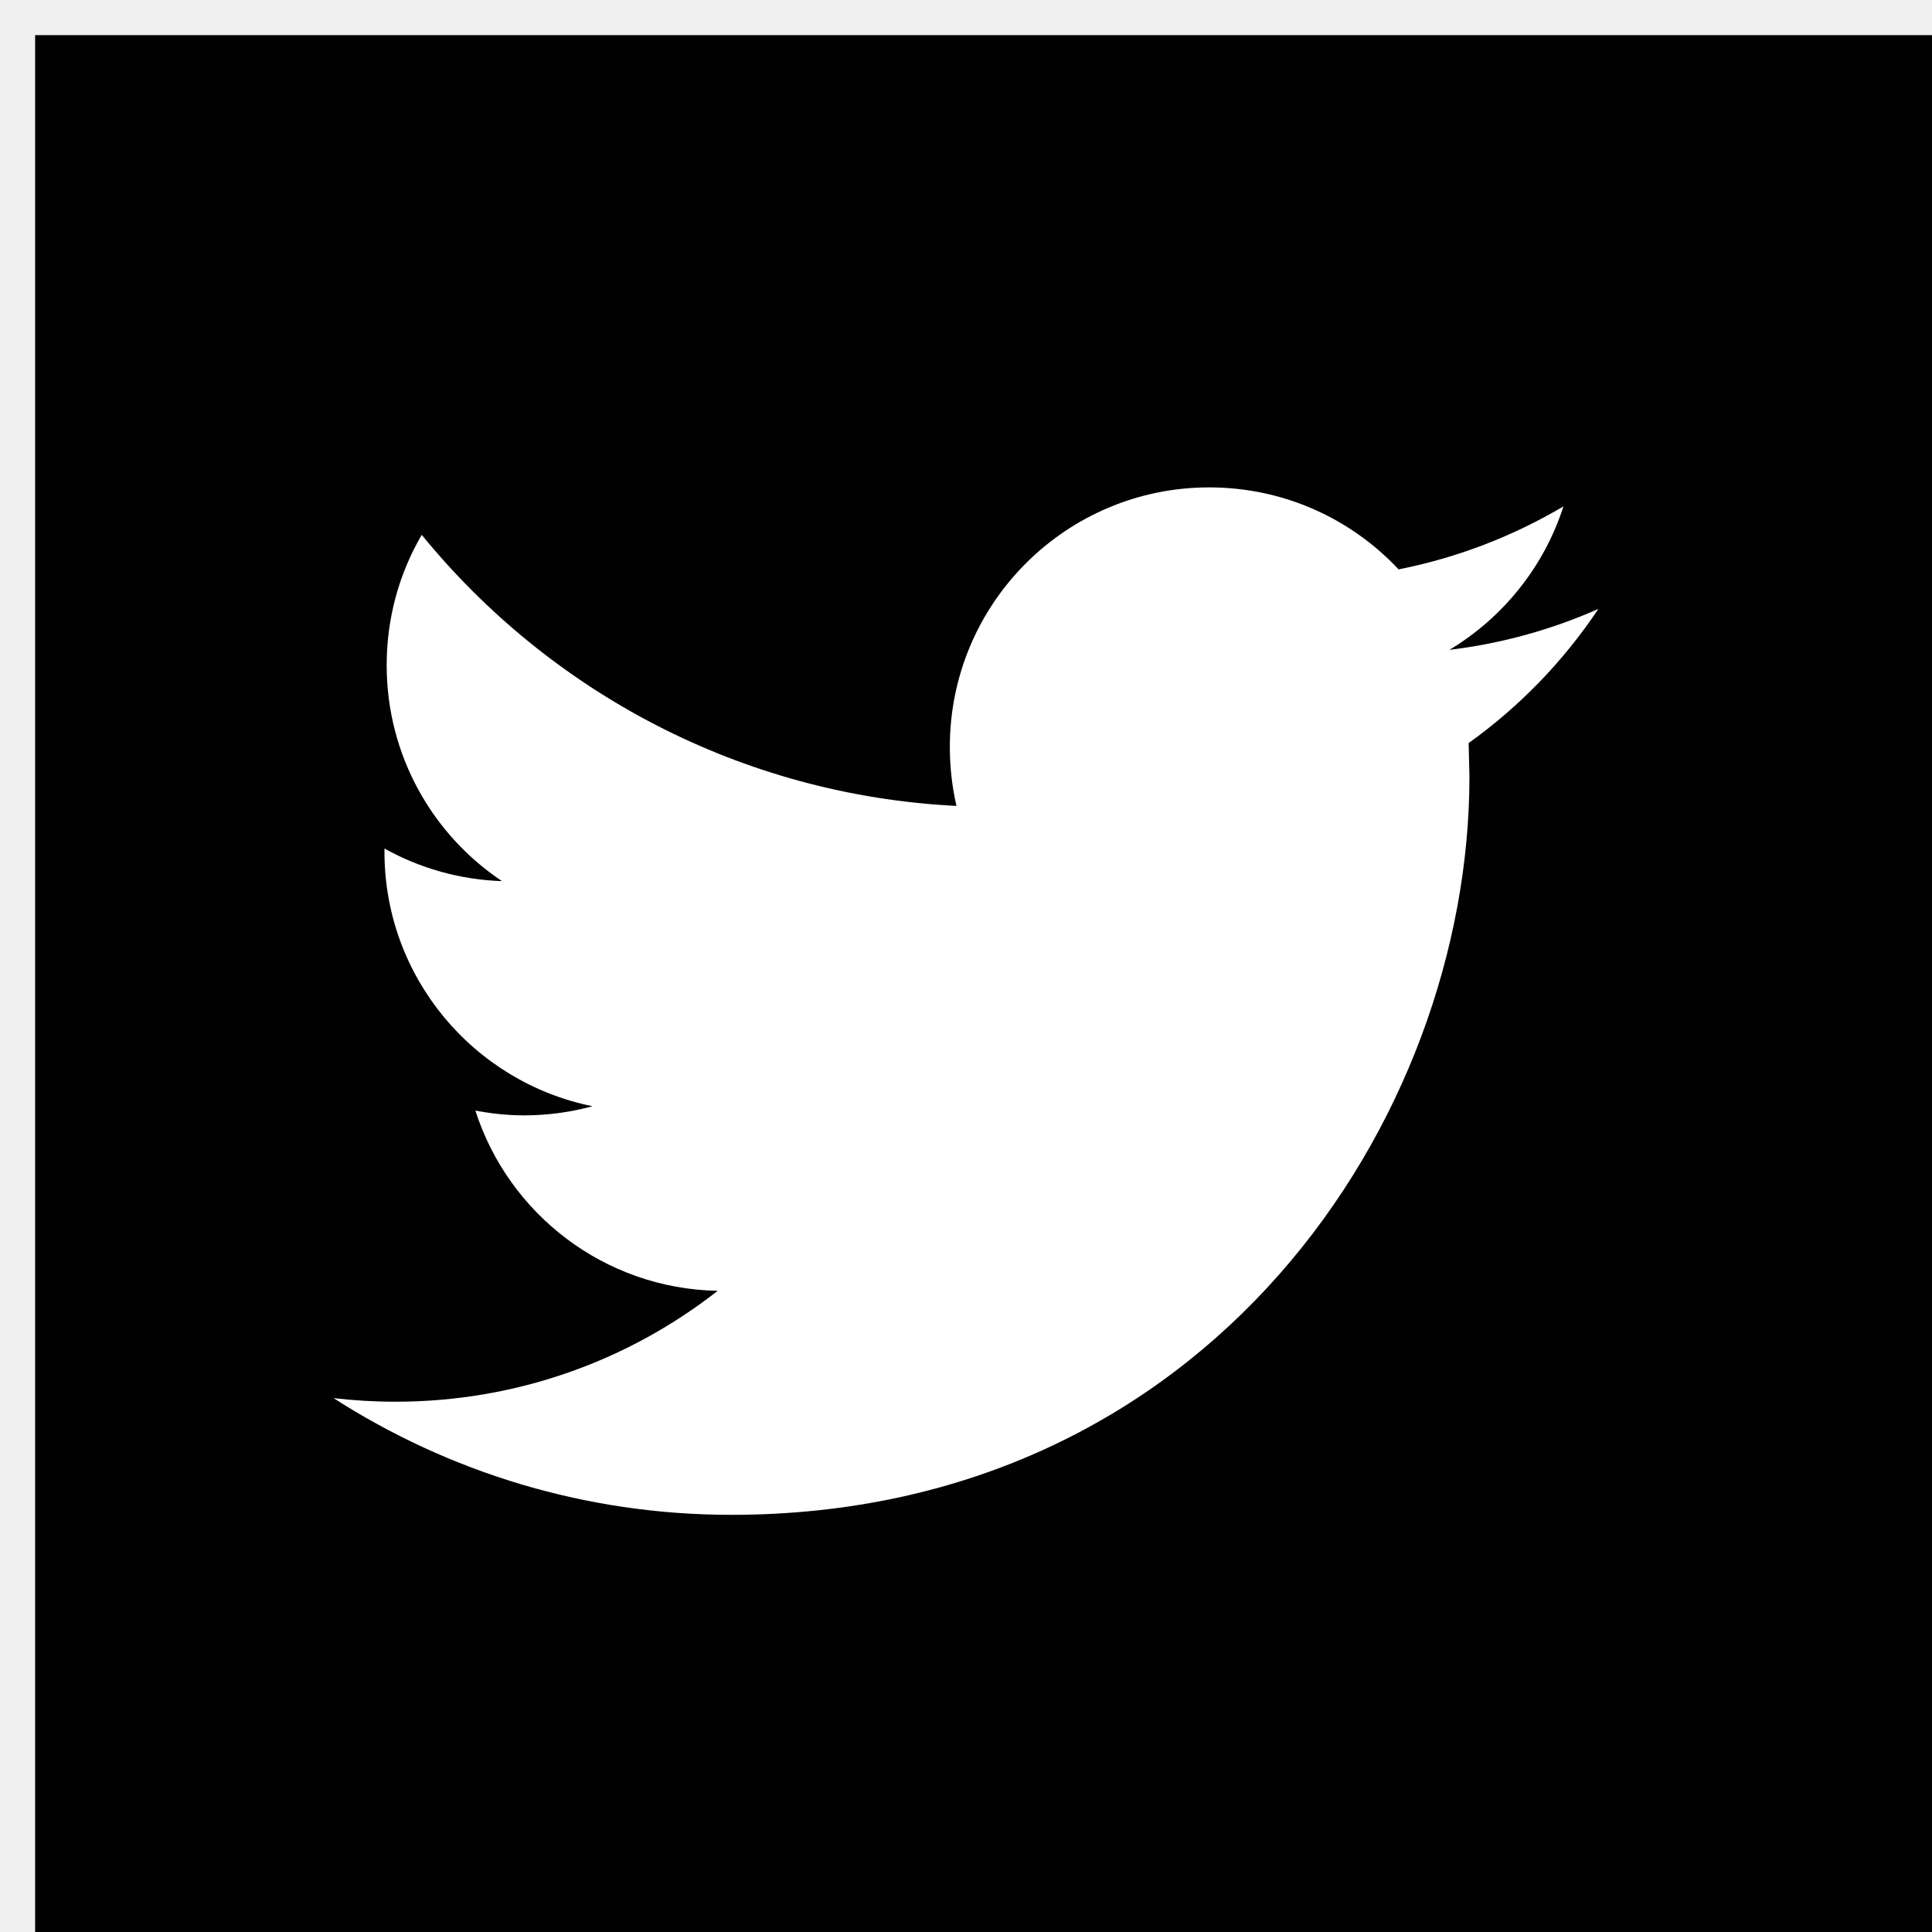
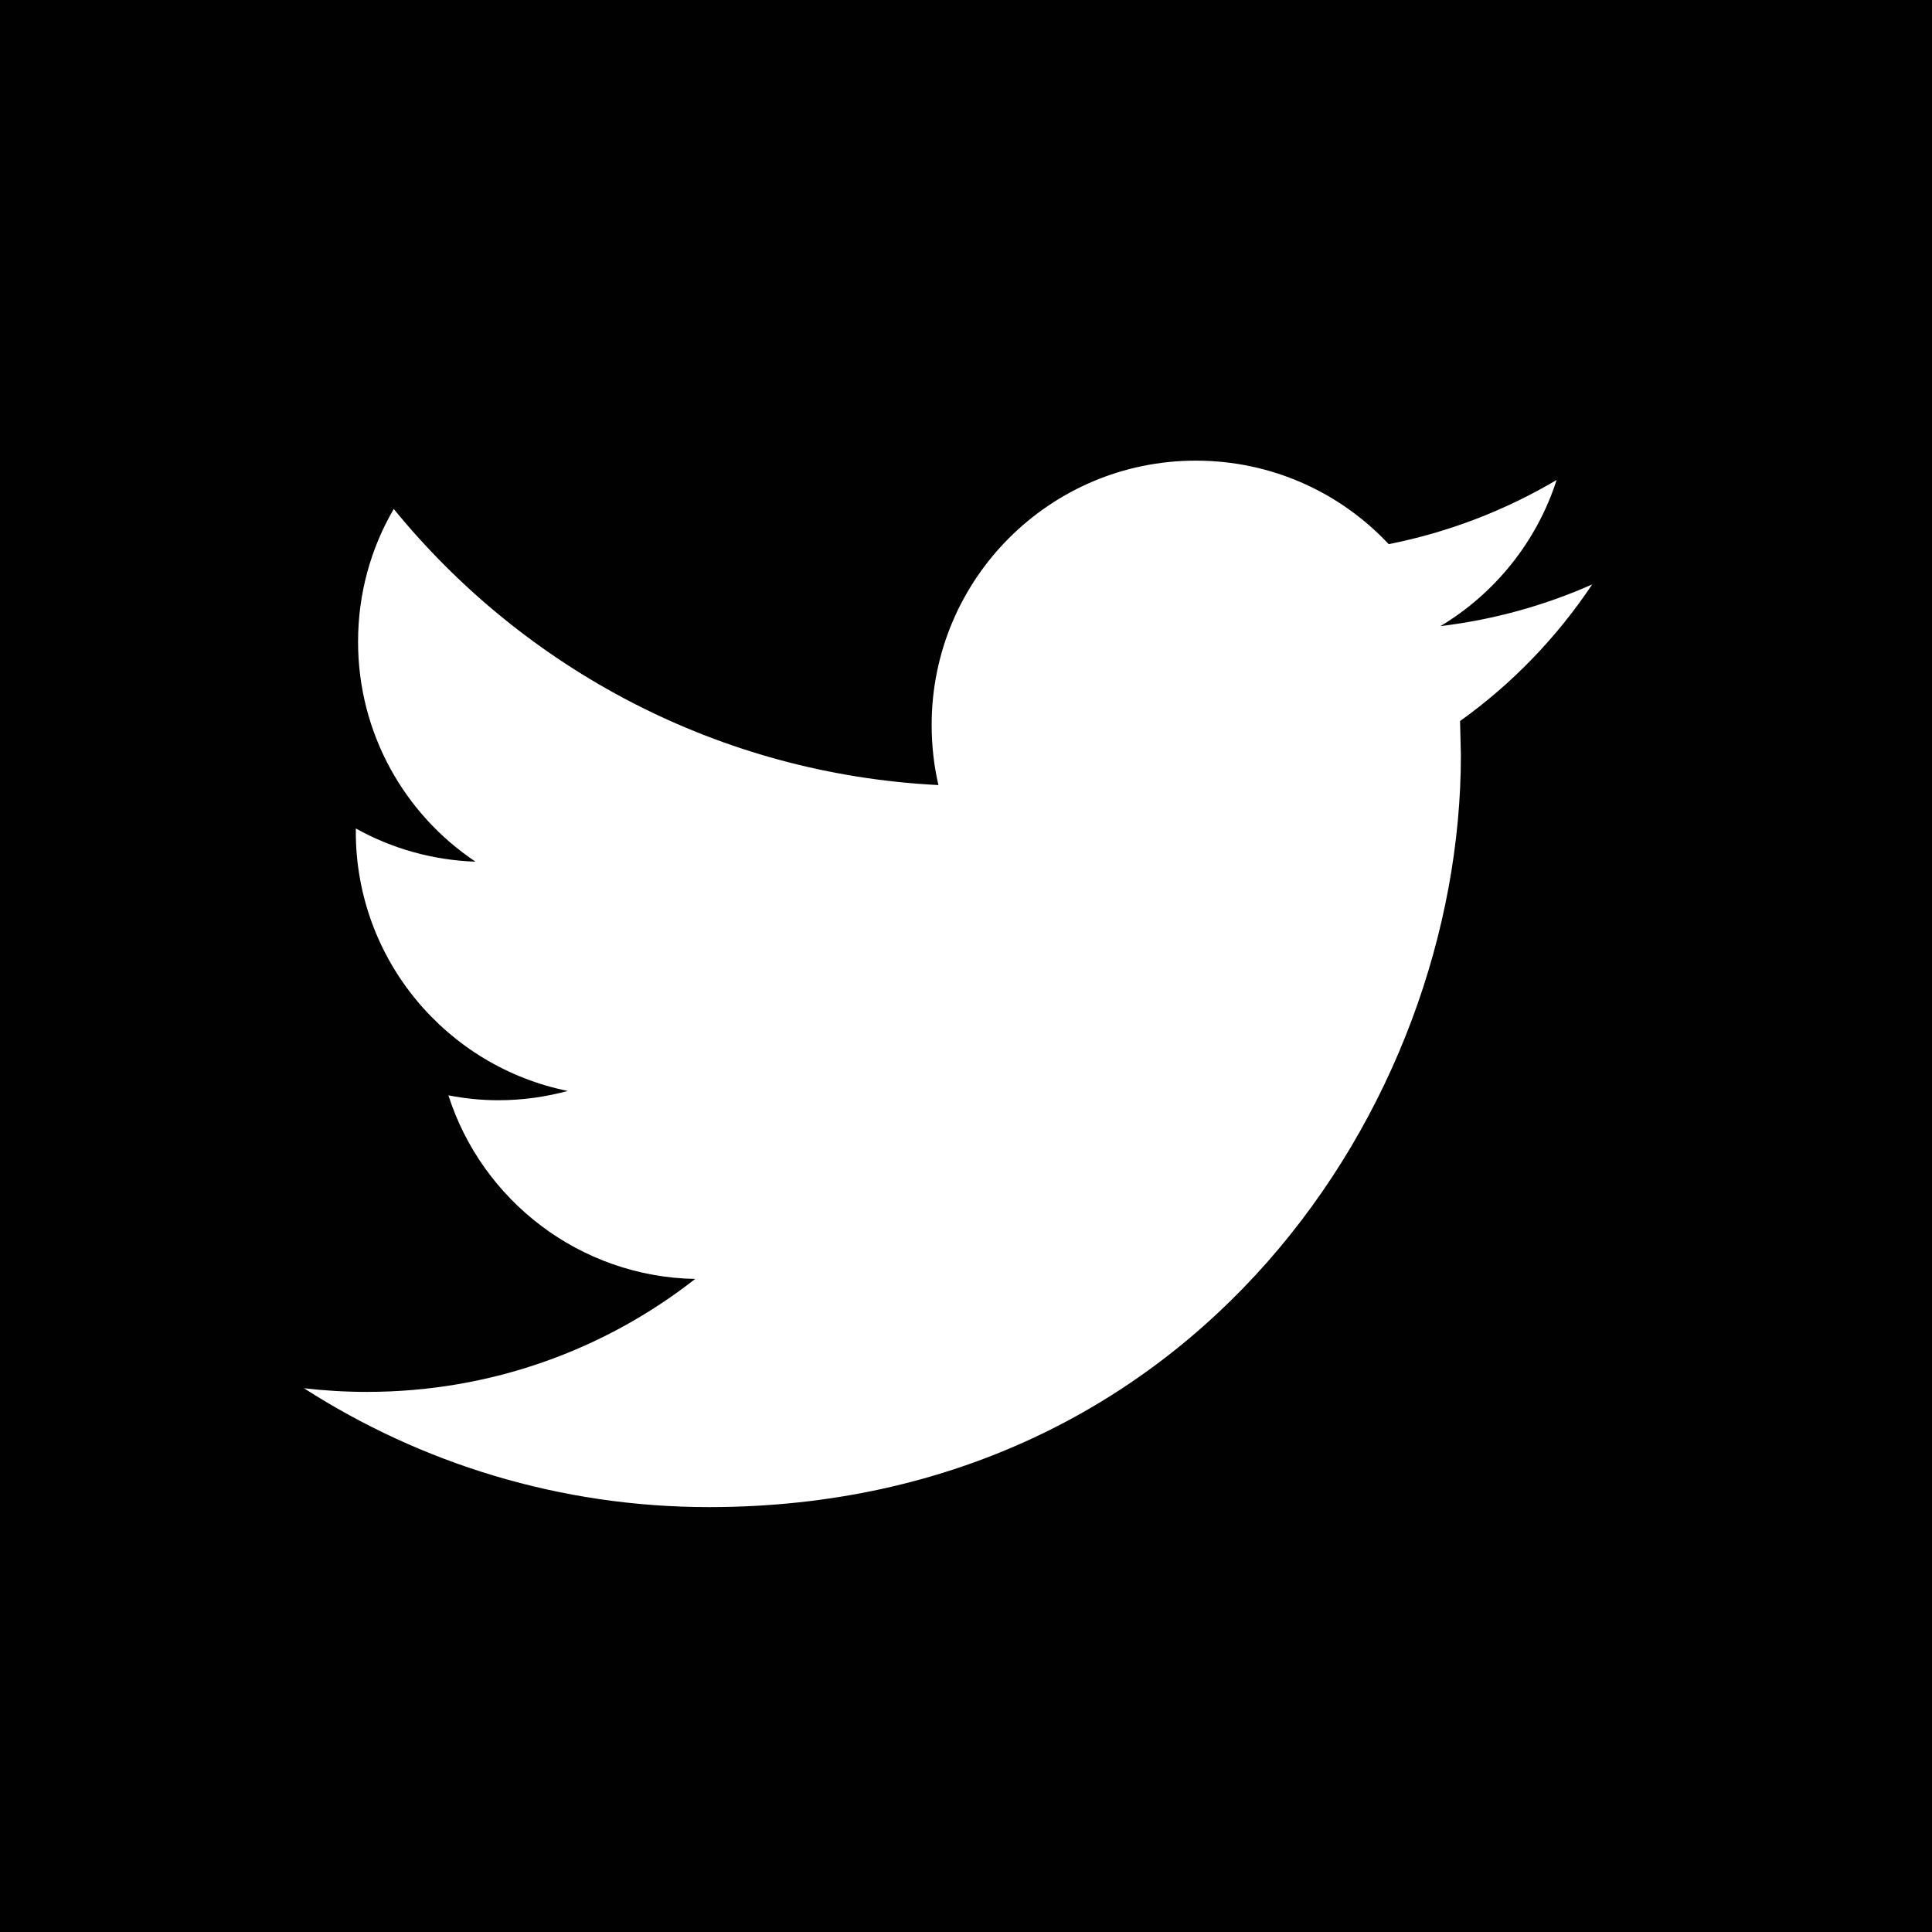
- <svg xmlns="http://www.w3.org/2000/svg" version="1.1" x="0px" y="0px" width="55px" height="55px" viewBox="-1 -1 55 55" overflow="visible" enable-background="new -1 -1 55 55" xml:space="preserve">
+ <svg xmlns="http://www.w3.org/2000/svg" version="1.1" viewBox="0 0 54 54">
  <defs>
- </defs>
+   </defs>
  <rect fill="#010101" width="54" height="54" />
-   <path fill="#FFFFFF" d="M44.502,16.335c-1.324,0.587-2.746,0.985-4.24,1.165c1.523-0.914,2.693-2.363,3.246-4.084  c-1.43,0.845-3.01,1.46-4.693,1.793c-1.348-1.439-3.264-2.334-5.391-2.334c-4.078,0-7.384,3.308-7.384,7.386  c0,0.577,0.064,1.143,0.189,1.682c-6.137-0.308-11.58-3.249-15.223-7.717c-0.637,1.089-0.998,2.356-0.998,3.712  c0,2.563,1.303,4.824,3.283,6.146c-1.209-0.041-2.35-0.373-3.346-0.928v0.093c0,3.579,2.548,6.562,5.924,7.243  c-0.617,0.168-1.271,0.26-1.945,0.26c-0.477,0-0.938-0.049-1.391-0.137c0.939,2.936,3.668,5.072,6.898,5.132  c-2.526,1.979-5.713,3.157-9.172,3.157c-0.597,0-1.184-0.035-1.763-0.102c3.27,2.098,7.149,3.322,11.321,3.322  c13.587,0,21.015-11.254,21.015-21.015l-0.023-0.956C42.258,19.118,43.514,17.817,44.502,16.335z" />
+   <path fill="#FFFFFF" d="M44.502,16.335c-1.324,0.587-2.746,0.985-4.24,1.165c1.523-0.914,2.693-2.363,3.246-4.084     c-1.43,0.845-3.01,1.46-4.693,1.793c-1.348-1.439-3.264-2.334-5.391-2.334c-4.078,0-7.384,3.308-7.384,7.386     c0,0.577,0.064,1.143,0.189,1.682c-6.137-0.308-11.58-3.249-15.223-7.717c-0.637,1.089-0.998,2.356-0.998,3.712     c0,2.563,1.303,4.824,3.283,6.146c-1.209-0.041-2.35-0.373-3.346-0.928v0.093c0,3.579,2.548,6.562,5.924,7.243     c-0.617,0.168-1.271,0.26-1.945,0.26c-0.477,0-0.938-0.049-1.391-0.137c0.939,2.936,3.668,5.072,6.898,5.132     c-2.526,1.979-5.713,3.157-9.172,3.157c-0.597,0-1.184-0.035-1.763-0.102c3.27,2.098,7.149,3.322,11.321,3.322     c13.587,0,21.015-11.254,21.015-21.015l-0.023-0.956C42.258,19.118,43.514,17.817,44.502,16.335z" />
</svg>
